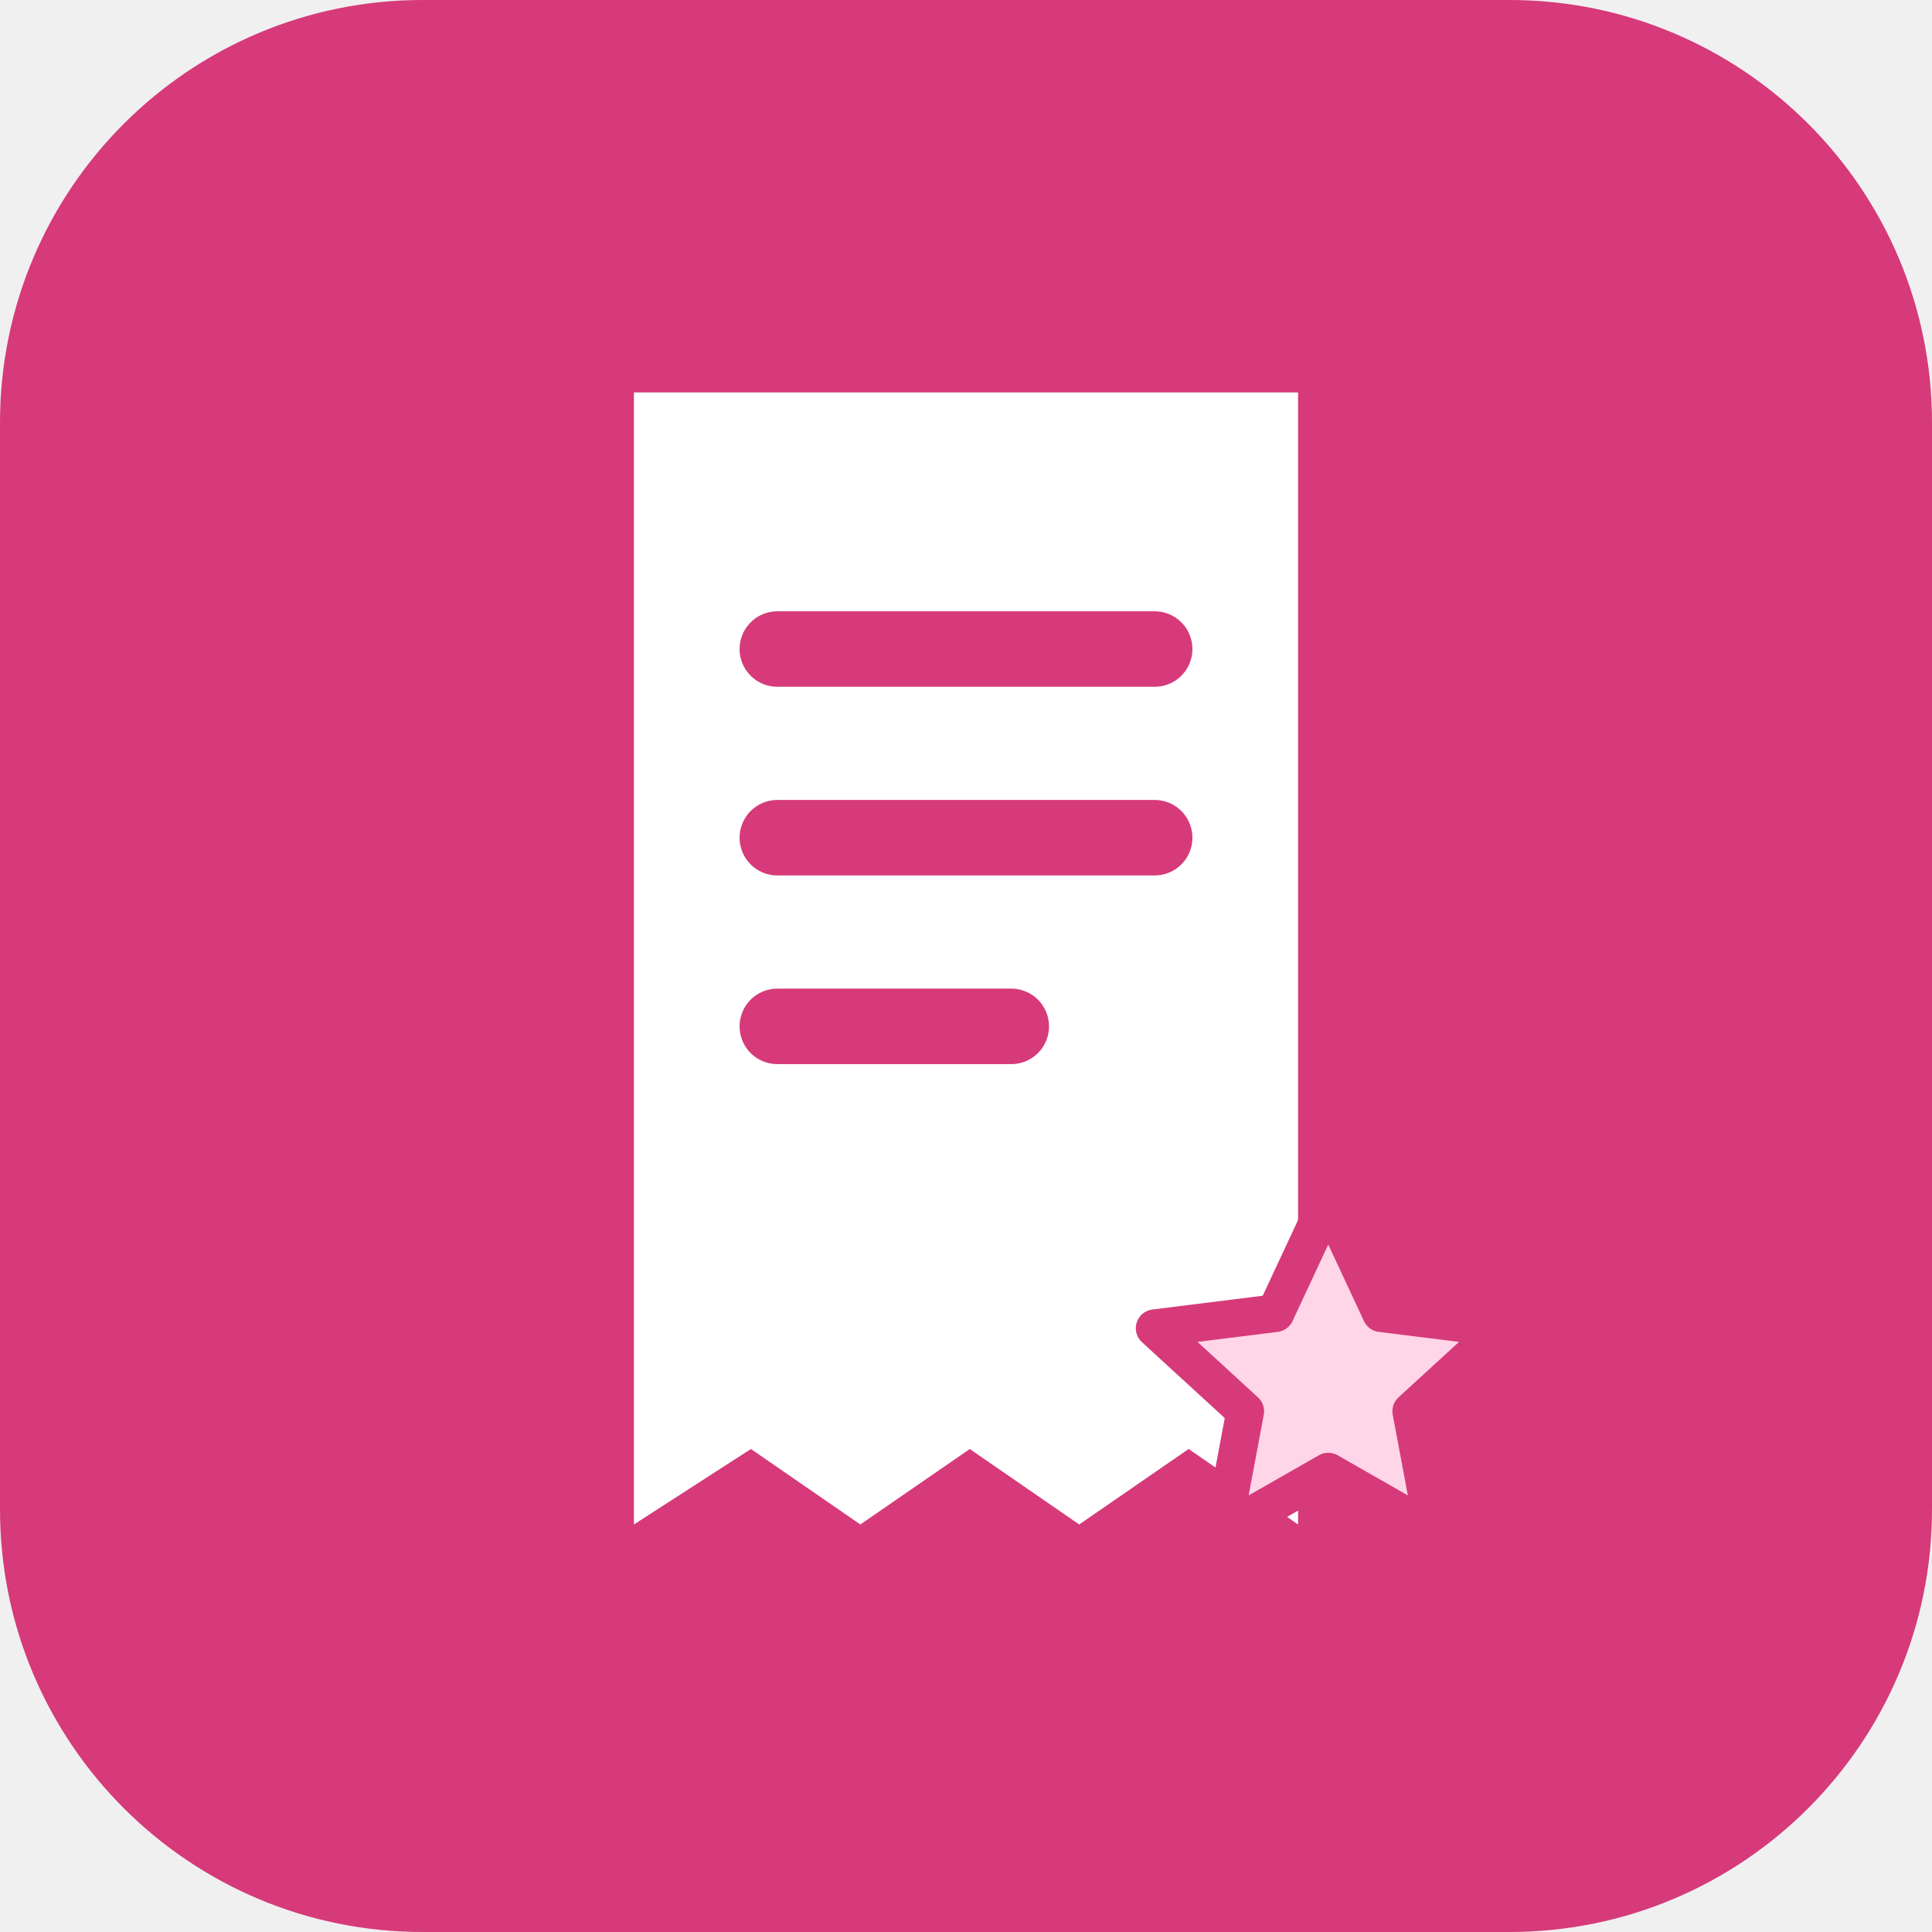
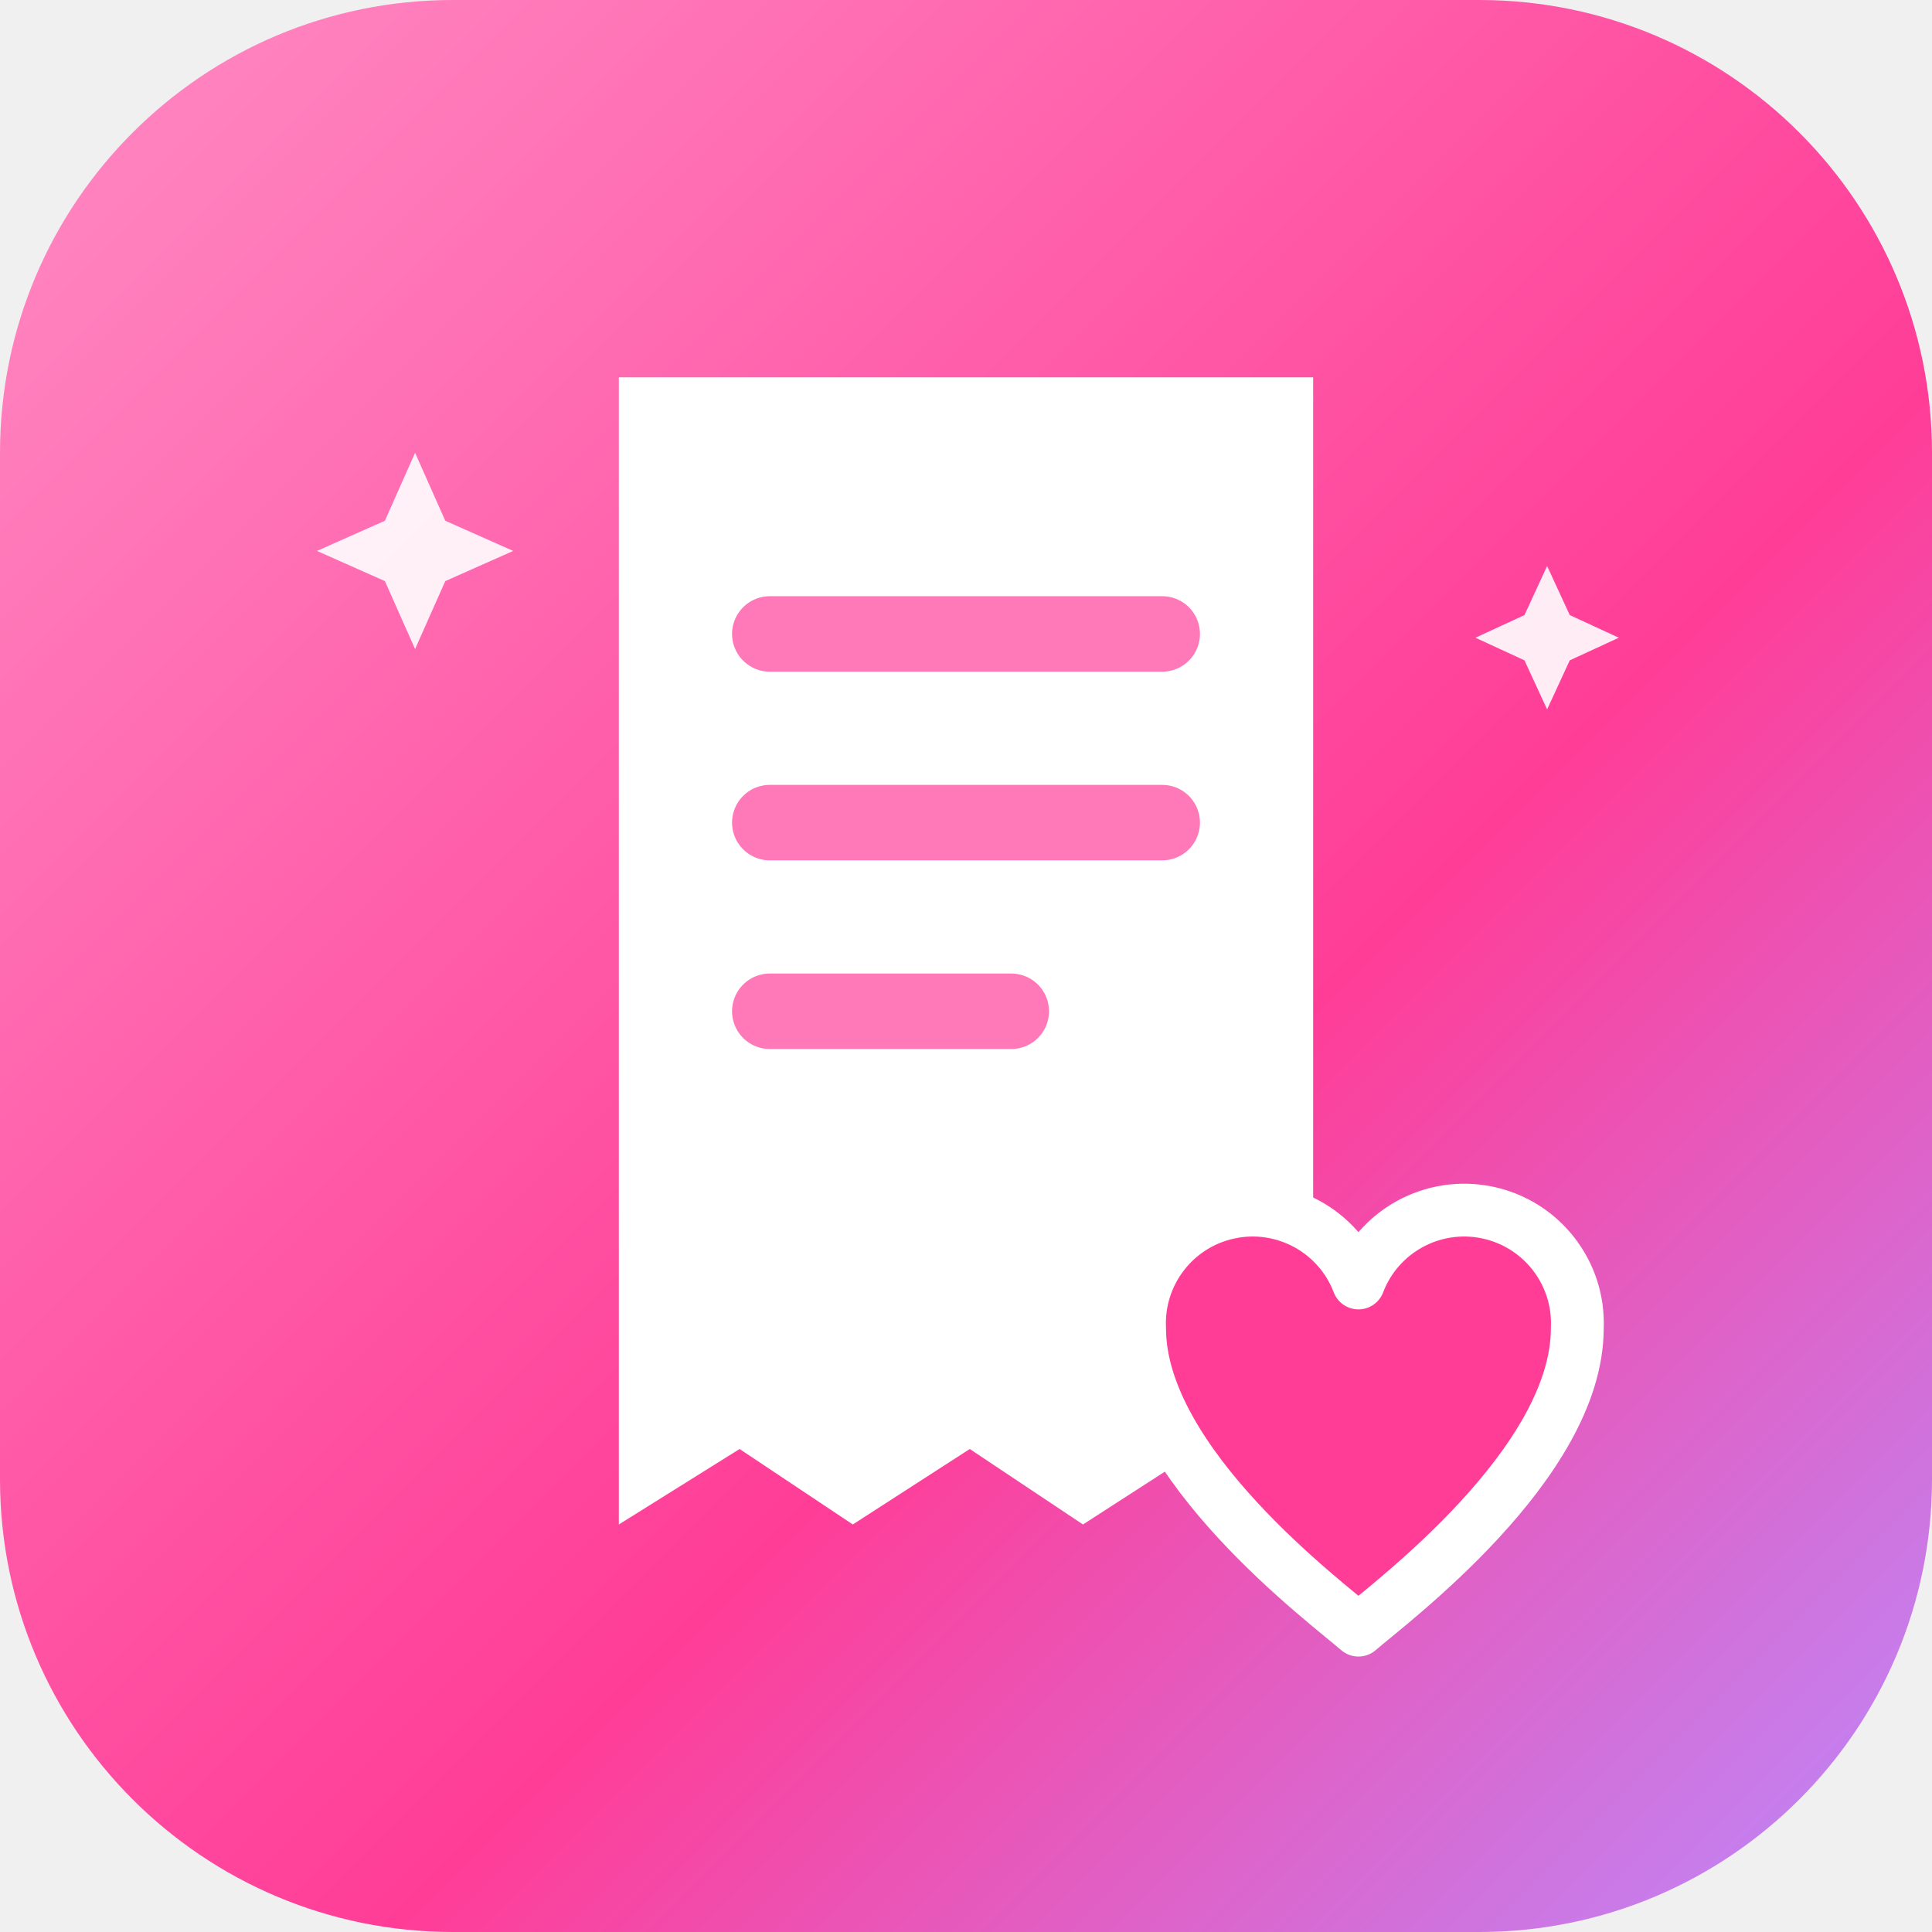
<svg xmlns="http://www.w3.org/2000/svg" viewBox="0 0 512 512">
-   <rect width="512" height="512" rx="112" fill="#d63a7a" />
-   <path d="M168 104h176v300l-29-20-29 20-29-20-29 20-29-20-31 20z" fill="#fff" />
-   <path d="M206 172h100M206 222h100M206 272h62" stroke="#d63a7a" stroke-width="20" stroke-linecap="round" />
-   <path d="M352 318l14 30 32 4-24 22 6 32-28-16-28 16 6-32-24-22 32-4z" fill="#ffd6e7" stroke="#d63a7a" stroke-width="10" stroke-linejoin="round" />
+   <defs>
+     <linearGradient id="g" x1="0" y1="0" x2="1" y2="1">
+       <stop offset="0" stop-color="#ff8cc4" />
+       <stop offset=".6" stop-color="#ff3d97" />
+       <stop offset="1" stop-color="#b98cff" />
+     </linearGradient>
+   </defs>
+   <rect width="512" height="512" rx="120" fill="url(#g)" />
+   <path d="M164 100h184v304l-30-20-31 20-30-20-31 20-30-20-32 20z" fill="#fff" />
+   <path d="M204 168h104M204 218h104M204 268h64" stroke="#ff79b8" stroke-width="20" stroke-linecap="round" />
+   <path d="M360 432c-8-7-58-44-58-80a30 30 0 0 1 58-12 30 30 0 0 1 58 12c0 36-50 73-58 80z" fill="#ff3d97" stroke="#fff" stroke-width="14" stroke-linejoin="round" />
+   <path d="M110 120l8 18 18 8-18 8-8 18-8-18-18-8 18-8z" fill="#fff" opacity=".9" />
+   <path d="M410 150l6 13 13 6-13 6-6 13-6-13-13-6 13-6z" fill="#fff" opacity=".9" />
</svg>
